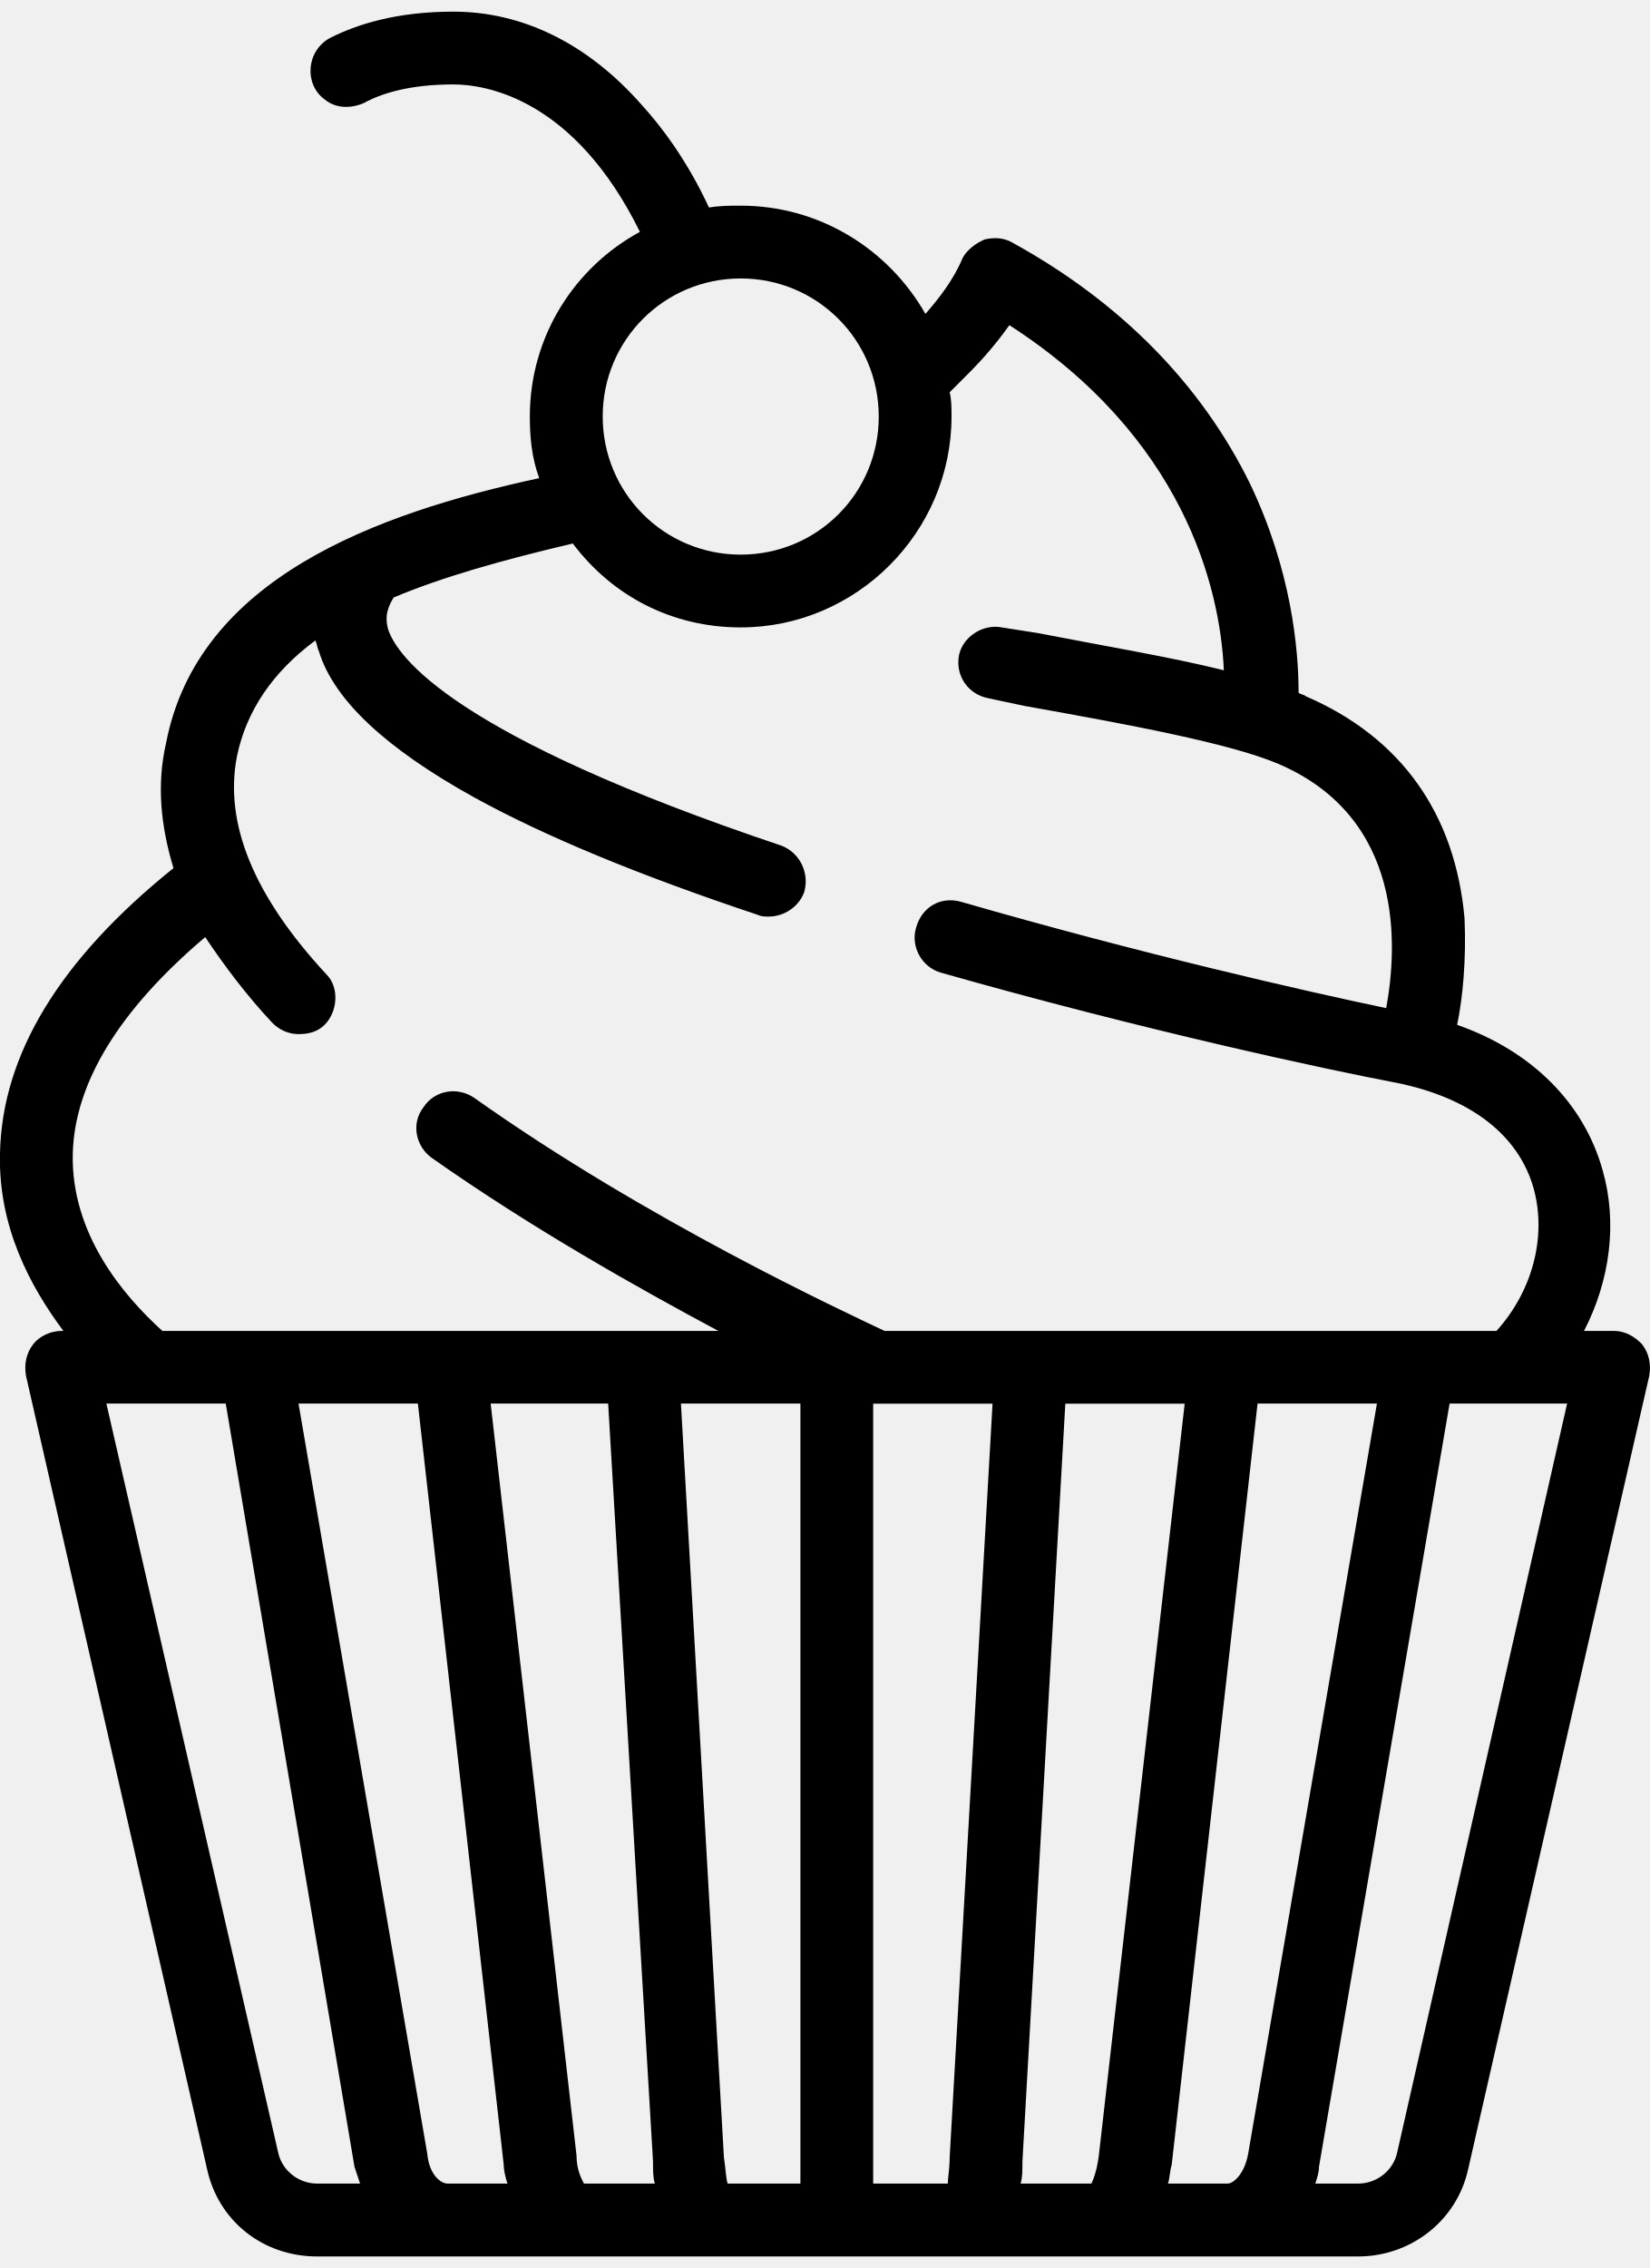
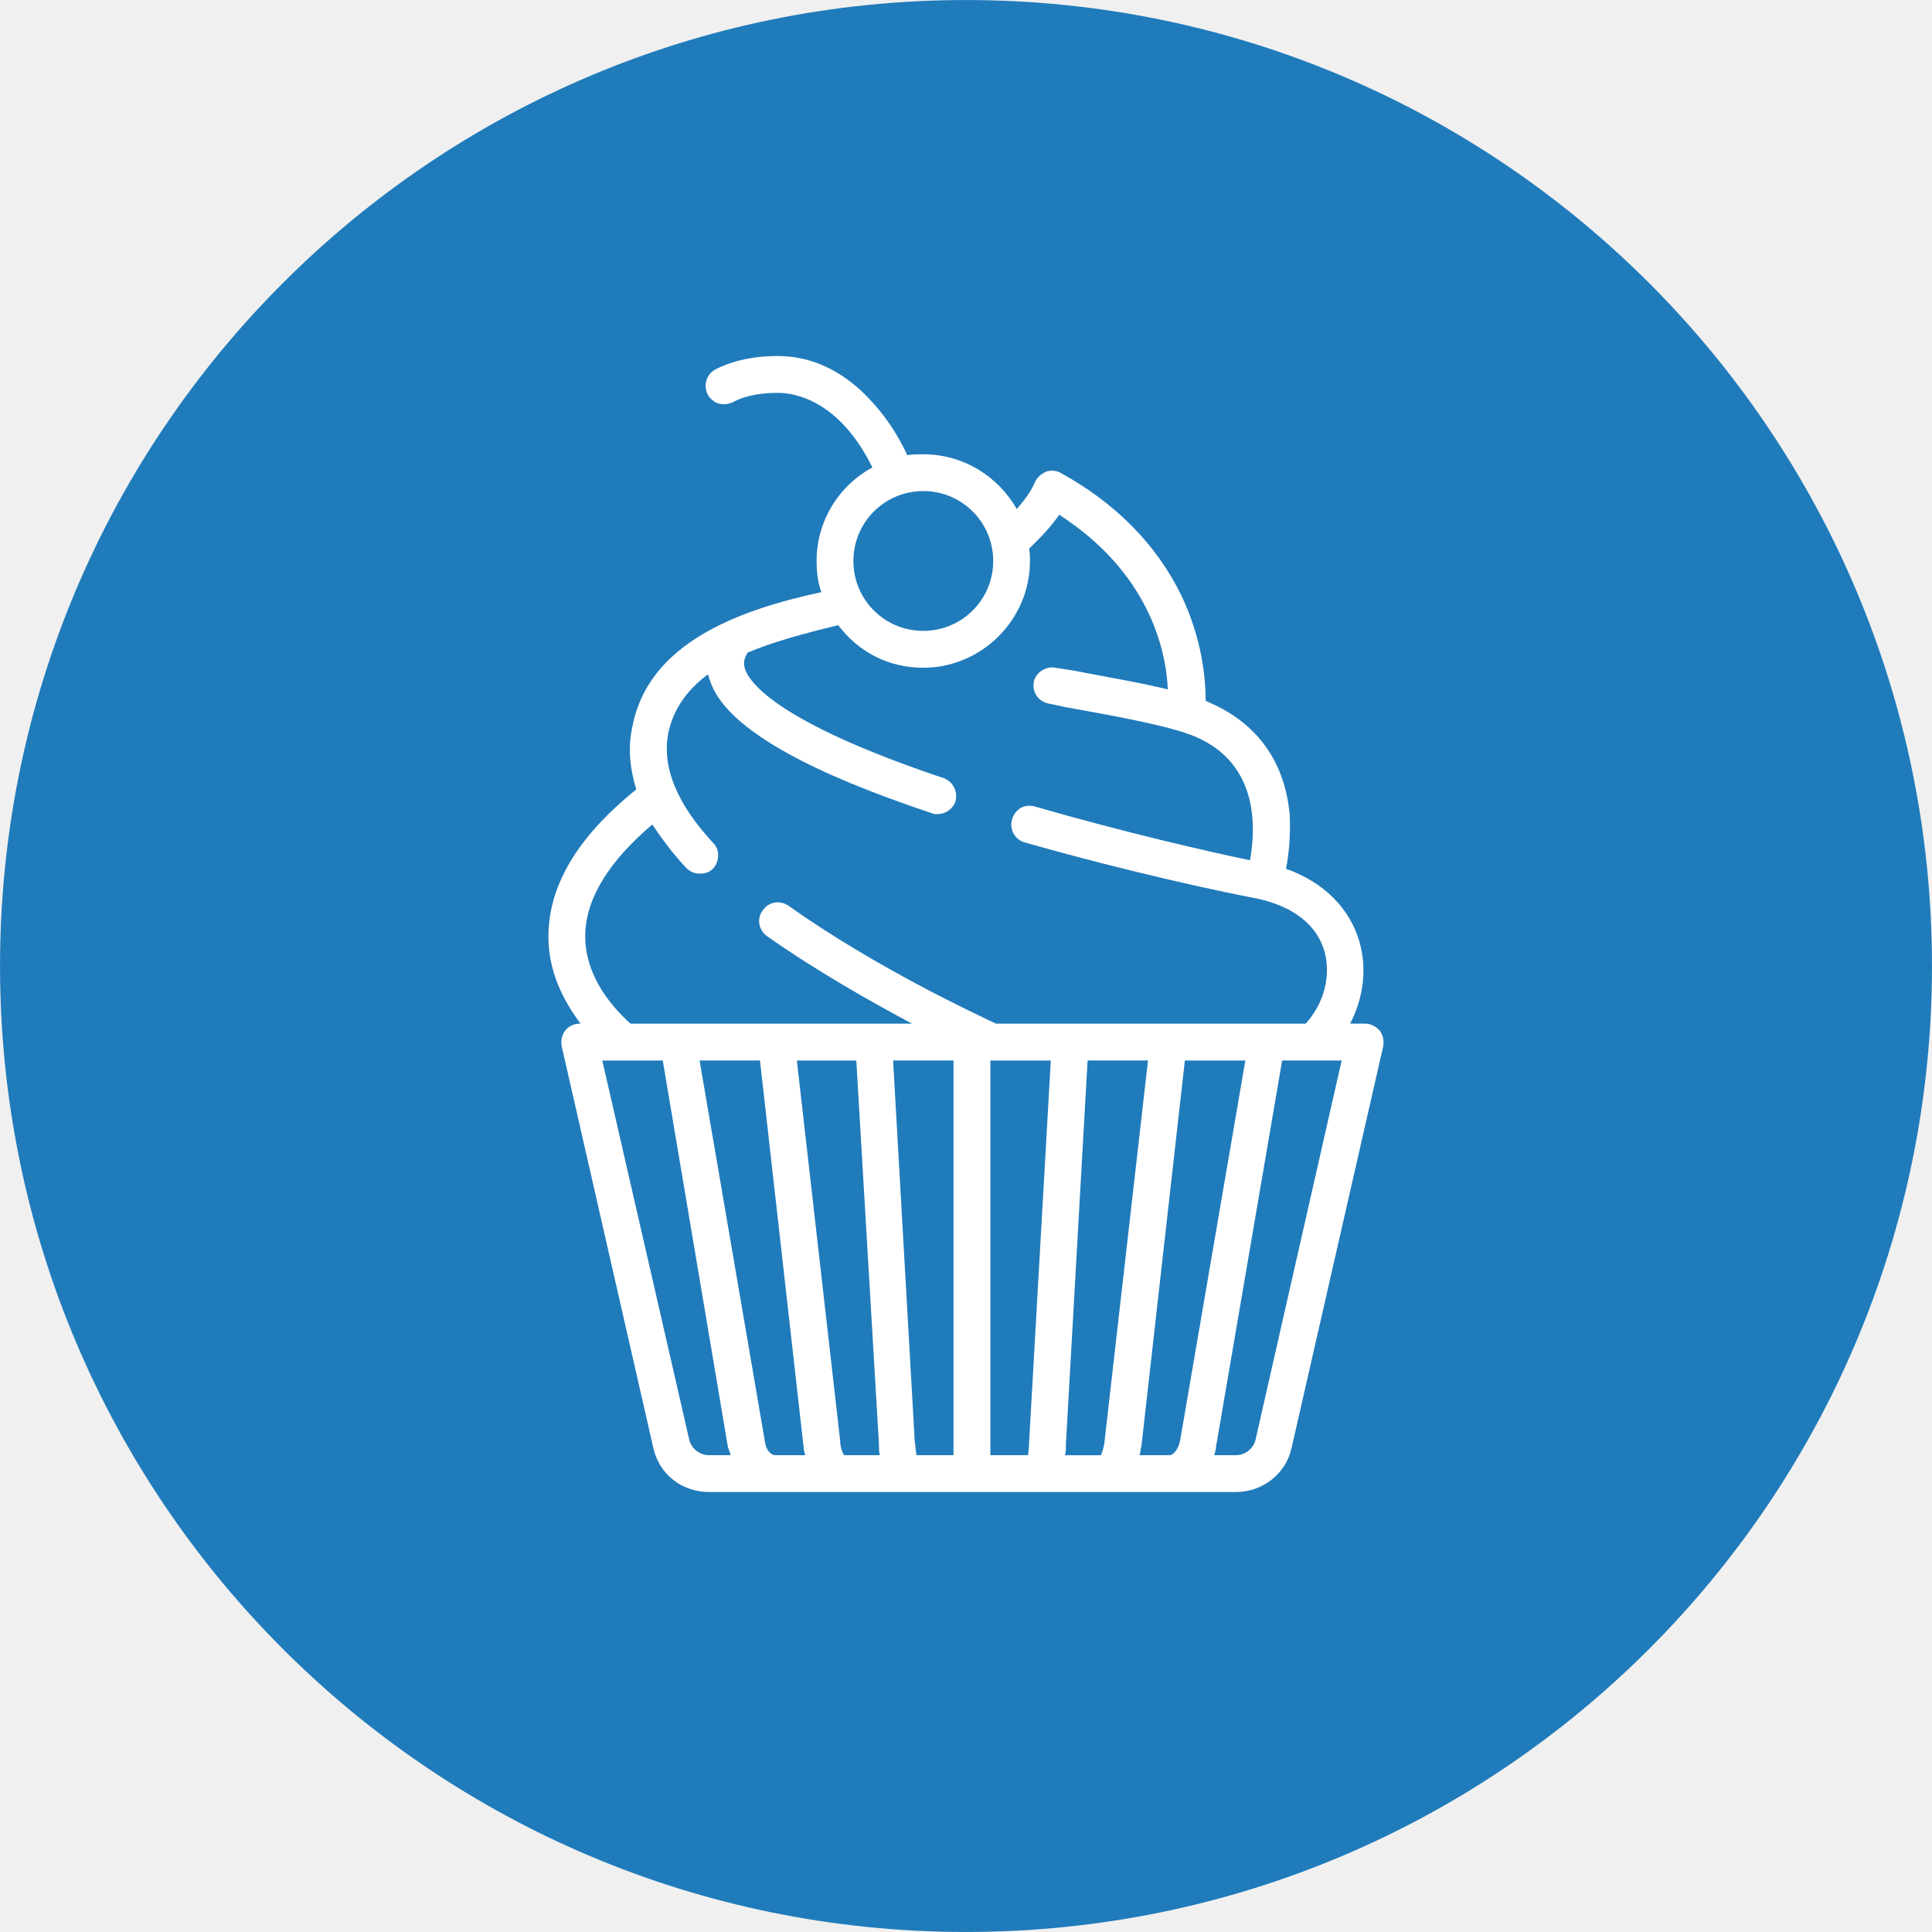
- <svg xmlns="http://www.w3.org/2000/svg" version="1.1" id="Слой_1" x="0px" y="0px" viewBox="0 0 16 22" style="enable-background:new 0 0 16 22;" xml:space="preserve">
+ <svg xmlns="http://www.w3.org/2000/svg" xml:space="preserve" width="38px" height="38px" version="1.0" style="shape-rendering:geometricPrecision; text-rendering:geometricPrecision; image-rendering:optimizeQuality; fill-rule:evenodd; clip-rule:evenodd" viewBox="0 0 184205 184205">
+   <defs>
+     <style type="text/css">
+    
+     .fil0 {fill:#207BBB}
+     .fil1 {fill:white}
+    
+   </style>
+   </defs>
  <g id="Слой_x0020_1">
-     <g id="_806267184">
+     <g id="_997142032">
+       <circle class="fil0" cx="92103" cy="92103" r="92100" />
      <g>
-         <path d="M0.597,12.91h0.018C0.29,12.475-0.018,11.896,0,11.19c0.018-0.959,0.579-1.882,1.683-2.769     C1.557,8.005,1.52,7.606,1.611,7.208c0.308-1.593,2.027-2.226,3.62-2.57C5.158,4.439,5.14,4.24,5.14,4.041     c0-0.778,0.434-1.448,1.068-1.792c-0.633-1.285-1.484-1.43-1.81-1.43C3.964,0.819,3.692,0.91,3.529,1     c-0.127,0.054-0.271,0.054-0.38-0.036C2.95,0.819,2.968,0.493,3.204,0.367C3.457,0.24,3.837,0.113,4.398,0.113     c0.67,0,1.303,0.308,1.828,0.905c0.181,0.199,0.434,0.525,0.652,0.995c0.109-0.018,0.199-0.018,0.308-0.018     c0.76,0,1.43,0.416,1.792,1.05C9.104,2.9,9.249,2.719,9.339,2.502C9.376,2.43,9.466,2.357,9.557,2.321     c0.09-0.018,0.181-0.018,0.271,0.036c1.05,0.579,1.828,1.376,2.299,2.335c0.398,0.833,0.471,1.593,0.471,2.027     c0.018,0.018,0.054,0.018,0.072,0.036c0.923,0.398,1.448,1.14,1.538,2.154c0.018,0.398-0.018,0.778-0.072,1.032     c0.724,0.253,1.231,0.76,1.412,1.412c0.145,0.507,0.072,1.068-0.181,1.557h0.29c0.109,0,0.199,0.054,0.271,0.127     c0.072,0.09,0.09,0.199,0.072,0.308l-1.756,7.692c-0.109,0.507-0.561,0.851-1.068,0.851h-10.1c-0.525,0-0.959-0.344-1.068-0.851     l-1.756-7.692c-0.018-0.109,0-0.217,0.072-0.308C0.38,12.964,0.489,12.91,0.597,12.91z M7.186,2.701     c-0.742,0-1.339,0.597-1.339,1.339S6.443,5.38,7.186,5.38s1.339-0.597,1.339-1.339S7.928,2.701,7.186,2.701z M13.176,21.181     c0.181,0,0.344-0.127,0.38-0.308l1.647-7.258h-1.14l-1.267,7.403c0,0.054-0.018,0.109-0.036,0.163H13.176z M11.91,21.181     c0.054,0,0.163-0.09,0.199-0.29l1.249-7.276h-1.158L11.367,21c-0.018,0.054-0.018,0.127-0.036,0.181H11.91z M10.588,21.181     c0.018-0.036,0.054-0.127,0.072-0.271l0.833-7.294h-1.158l-0.416,7.348c0,0.09,0,0.163-0.018,0.217H10.588z M8.471,21.181h0.724     c0-0.054,0.018-0.145,0.018-0.253l0.416-7.312H8.507l0,0c0,0,0,0-0.018,0H8.471V21.181z M7.023,20.928     c0.018,0.109,0.018,0.199,0.036,0.253h0.706v-7.566H6.606L7.023,20.928z M5.665,21.181h0.688     c-0.018-0.054-0.018-0.127-0.018-0.217L5.9,13.615H4.76l0.833,7.294C5.593,21.054,5.647,21.145,5.665,21.181z M4.344,21.181     h0.579C4.905,21.127,4.887,21.054,4.887,21l-0.833-7.385H2.896l1.249,7.276C4.163,21.09,4.271,21.181,4.344,21.181z      M2.697,20.873c0.036,0.181,0.199,0.308,0.38,0.308h0.416c-0.018-0.054-0.036-0.109-0.054-0.163L2.19,13.615H1.43l0,0l0,0H1.032     L2.697,20.873z M1.575,12.91h5.394c-0.778-0.416-1.81-0.995-2.787-1.683c-0.145-0.109-0.199-0.326-0.072-0.489     c0.109-0.163,0.326-0.199,0.489-0.09c1.683,1.195,3.602,2.081,3.982,2.262h5.937c0.344-0.38,0.489-0.905,0.362-1.376     c-0.145-0.525-0.615-0.887-1.339-1.032c-0.67-0.127-2.443-0.507-4.416-1.068C8.941,9.38,8.833,9.181,8.887,9     c0.054-0.199,0.235-0.308,0.434-0.253c1.756,0.507,3.348,0.869,4.127,1.032c0.109-0.597,0.181-1.846-1.05-2.371     c-0.471-0.199-1.448-0.38-2.462-0.561L9.593,6.774c-0.199-0.036-0.326-0.217-0.29-0.416C9.339,6.176,9.538,6.05,9.719,6.086     l0.344,0.054c0.652,0.127,1.303,0.235,1.81,0.362c-0.036-0.814-0.398-2.262-2.081-3.348C9.665,3.335,9.52,3.498,9.412,3.606     C9.339,3.679,9.267,3.751,9.213,3.805C9.231,3.878,9.231,3.95,9.231,4.041c0,1.122-0.923,2.045-2.045,2.045     c-0.67,0-1.249-0.308-1.629-0.814C4.869,5.434,4.29,5.597,3.819,5.796c-0.09,0.145-0.072,0.235-0.054,0.308     c0.09,0.271,0.633,1.032,3.819,2.1c0.181,0.072,0.271,0.271,0.217,0.452C7.747,8.801,7.602,8.891,7.457,8.891     c-0.036,0-0.072,0-0.109-0.018c-1.14-0.38-2.063-0.76-2.751-1.14C3.747,7.262,3.24,6.792,3.095,6.321     C3.077,6.285,3.077,6.249,3.059,6.213C2.643,6.52,2.389,6.9,2.299,7.335C2.172,7.986,2.462,8.692,3.167,9.452     c0.127,0.127,0.109,0.362-0.018,0.489c-0.072,0.072-0.163,0.09-0.253,0.09S2.715,9.995,2.643,9.923     C2.389,9.652,2.172,9.362,1.991,9.09c-0.833,0.706-1.267,1.412-1.285,2.1C0.688,11.968,1.195,12.566,1.575,12.91z" />
+         <g id="_1391983296">
+           <g id="_806267184">
+             <g>
+               <path class="fil1" d="M55260 97599l92 0c-1620,-2164 -3149,-5038 -3057,-8554 86,-4769 2880,-9360 8370,-13775 -630,-2066 -807,-4047 -361,-6034 1529,-7918 10083,-11073 18012,-12779 -366,-990 -458,-1987 -458,-2971 0,-3871 2164,-7203 5319,-8920 -3155,-6390 -7386,-7111 -9006,-7111 -2158,0 -3509,452 -4322,904 -630,270 -1352,270 -1890,-183 -990,-721 -904,-2341 269,-2971 1260,-630 3149,-1260 5943,-1260 3332,0 6481,1535 9092,4506 899,985 2158,2611 3240,4947 544,-86 991,-86 1529,-86 3784,0 7111,2072 8914,5221 630,-721 1351,-1620 1798,-2702 183,-361 636,-721 1082,-899 458,-86 905,-86 1351,183 5227,2880 9098,6842 11439,11617 1981,4134 2336,7918 2336,10076 92,92 275,92 361,178 4592,1987 7202,5674 7655,10718 91,1981 -92,3870 -361,5129 3601,1266 6120,3785 7025,7025 716,2520 361,5313 -905,7741l1443 0c544,0 991,269 1346,630 366,446 446,985 366,1528l-8731 38268c-544,2519 -2794,4231 -5313,4231l-50234 0c-2611,0 -4775,-1712 -5319,-4231l-8731 -38268c-86,-543 0,-1082 361,-1528 275,-361 813,-630 1357,-630l-12 -6 0 6zm32772 -50778c-3693,0 -6664,2972 -6664,6670 0,3687 2971,6659 6664,6659 3687,0 6664,-2972 6664,-6659 0,-3698 -2977,-6670 -6664,-6670zm29800 91920c899,0 1706,-630 1890,-1529l8198 -36103 -5674 0 -6303 36825c0,274 -92,538 -178,807l2067 0 0 0zm-6303 0c274,0 813,-447 996,-1437l6212 -36190 -5766 0 -4139 36728c-86,269 -86,636 -183,899l2880 0 0 0 0 0zm-6567 0c91,-178 269,-630 355,-1351l4139 -36281 -5760 0 -2066 36556c0,446 0,807 -92,1082l3424 0 0 -6zm-10535 0l3601 0c0,-269 92,-716 92,-1260l2067 -36367 -5582 0c0,0 0,0 0,0 0,0 0,0 -92,0l-86 0 0 37627zm-7202 -1260c86,544 86,991 172,1260l3515 0 0 -37632 -5760 0 2067 36372 6 0zm-6756 1260l3418 0c-86,-269 -86,-630 -86,-1082l-2158 -36545 -5668 0 4133 36281c0,722 275,1168 361,1346l0 0 0 0zm-6567 0l2874 0c-86,-269 -172,-630 -172,-899l-4145 -36733 -5759 0 6206 36195c91,990 630,1437 996,1437l0 0 0 0zm-8199 -1529c189,899 997,1529 1890,1529l2078 0c-92,-269 -183,-533 -275,-807l-6206 -36820 -3784 0c0,0 0,0 0,0 0,0 0,0 0,0l-1981 0 8278 36098 0 0zm-5582 -39613l26835 0c-3871,-2073 -9006,-4952 -13867,-8370 -716,-544 -990,-1626 -361,-2434 539,-813 1621,-990 2428,-452 8376,5943 17920,10357 19804,11256l29531 0c1712,-1889 2433,-4500 1803,-6842 -721,-2610 -3057,-4414 -6664,-5130 -3326,-629 -12155,-2524 -21968,-5318 -899,-264 -1437,-1254 -1174,-2153 275,-996 1174,-1534 2164,-1265 8732,2524 16655,4322 20526,5129 544,-2965 904,-9183 -5222,-11788 -2341,-990 -7202,-1889 -12241,-2788l-1711 -361c-991,-177 -1621,-1082 -1437,-2072 177,-899 1168,-1529 2066,-1346l1707 269c3246,630 6486,1168 9005,1798 -177,-4048 -1981,-11250 -10351,-16655 -630,905 -1357,1712 -1895,2256 -361,361 -716,716 -985,990 86,355 86,722 86,1174 0,5577 -4592,10168 -10174,10168 -3332,0 -6206,-1528 -8101,-4053 -3418,813 -6298,1620 -8645,2610 -447,722 -355,1174 -264,1529 441,1357 3149,5141 18986,10449 910,360 1356,1345 1082,2250 -264,721 -985,1173 -1707,1173 -183,0 -360,0 -538,-91 -5673,-1895 -10265,-3779 -13683,-5674 -4237,-2336 -6756,-4677 -7477,-7019 -92,-178 -92,-361 -178,-544 -2072,1534 -3332,3424 -3779,5582 -635,3246 802,6762 4317,10540 630,630 544,1804 -86,2434 -366,355 -813,446 -1265,446 -446,0 -893,-183 -1259,-544 -1260,-1345 -2336,-2788 -3235,-4139 -4145,3510 -6304,7025 -6395,10443 -86,3870 2433,6847 4322,8548l0 0 0 -6z" />
+             </g>
+           </g>
+         </g>
      </g>
    </g>
  </g>
</svg>
